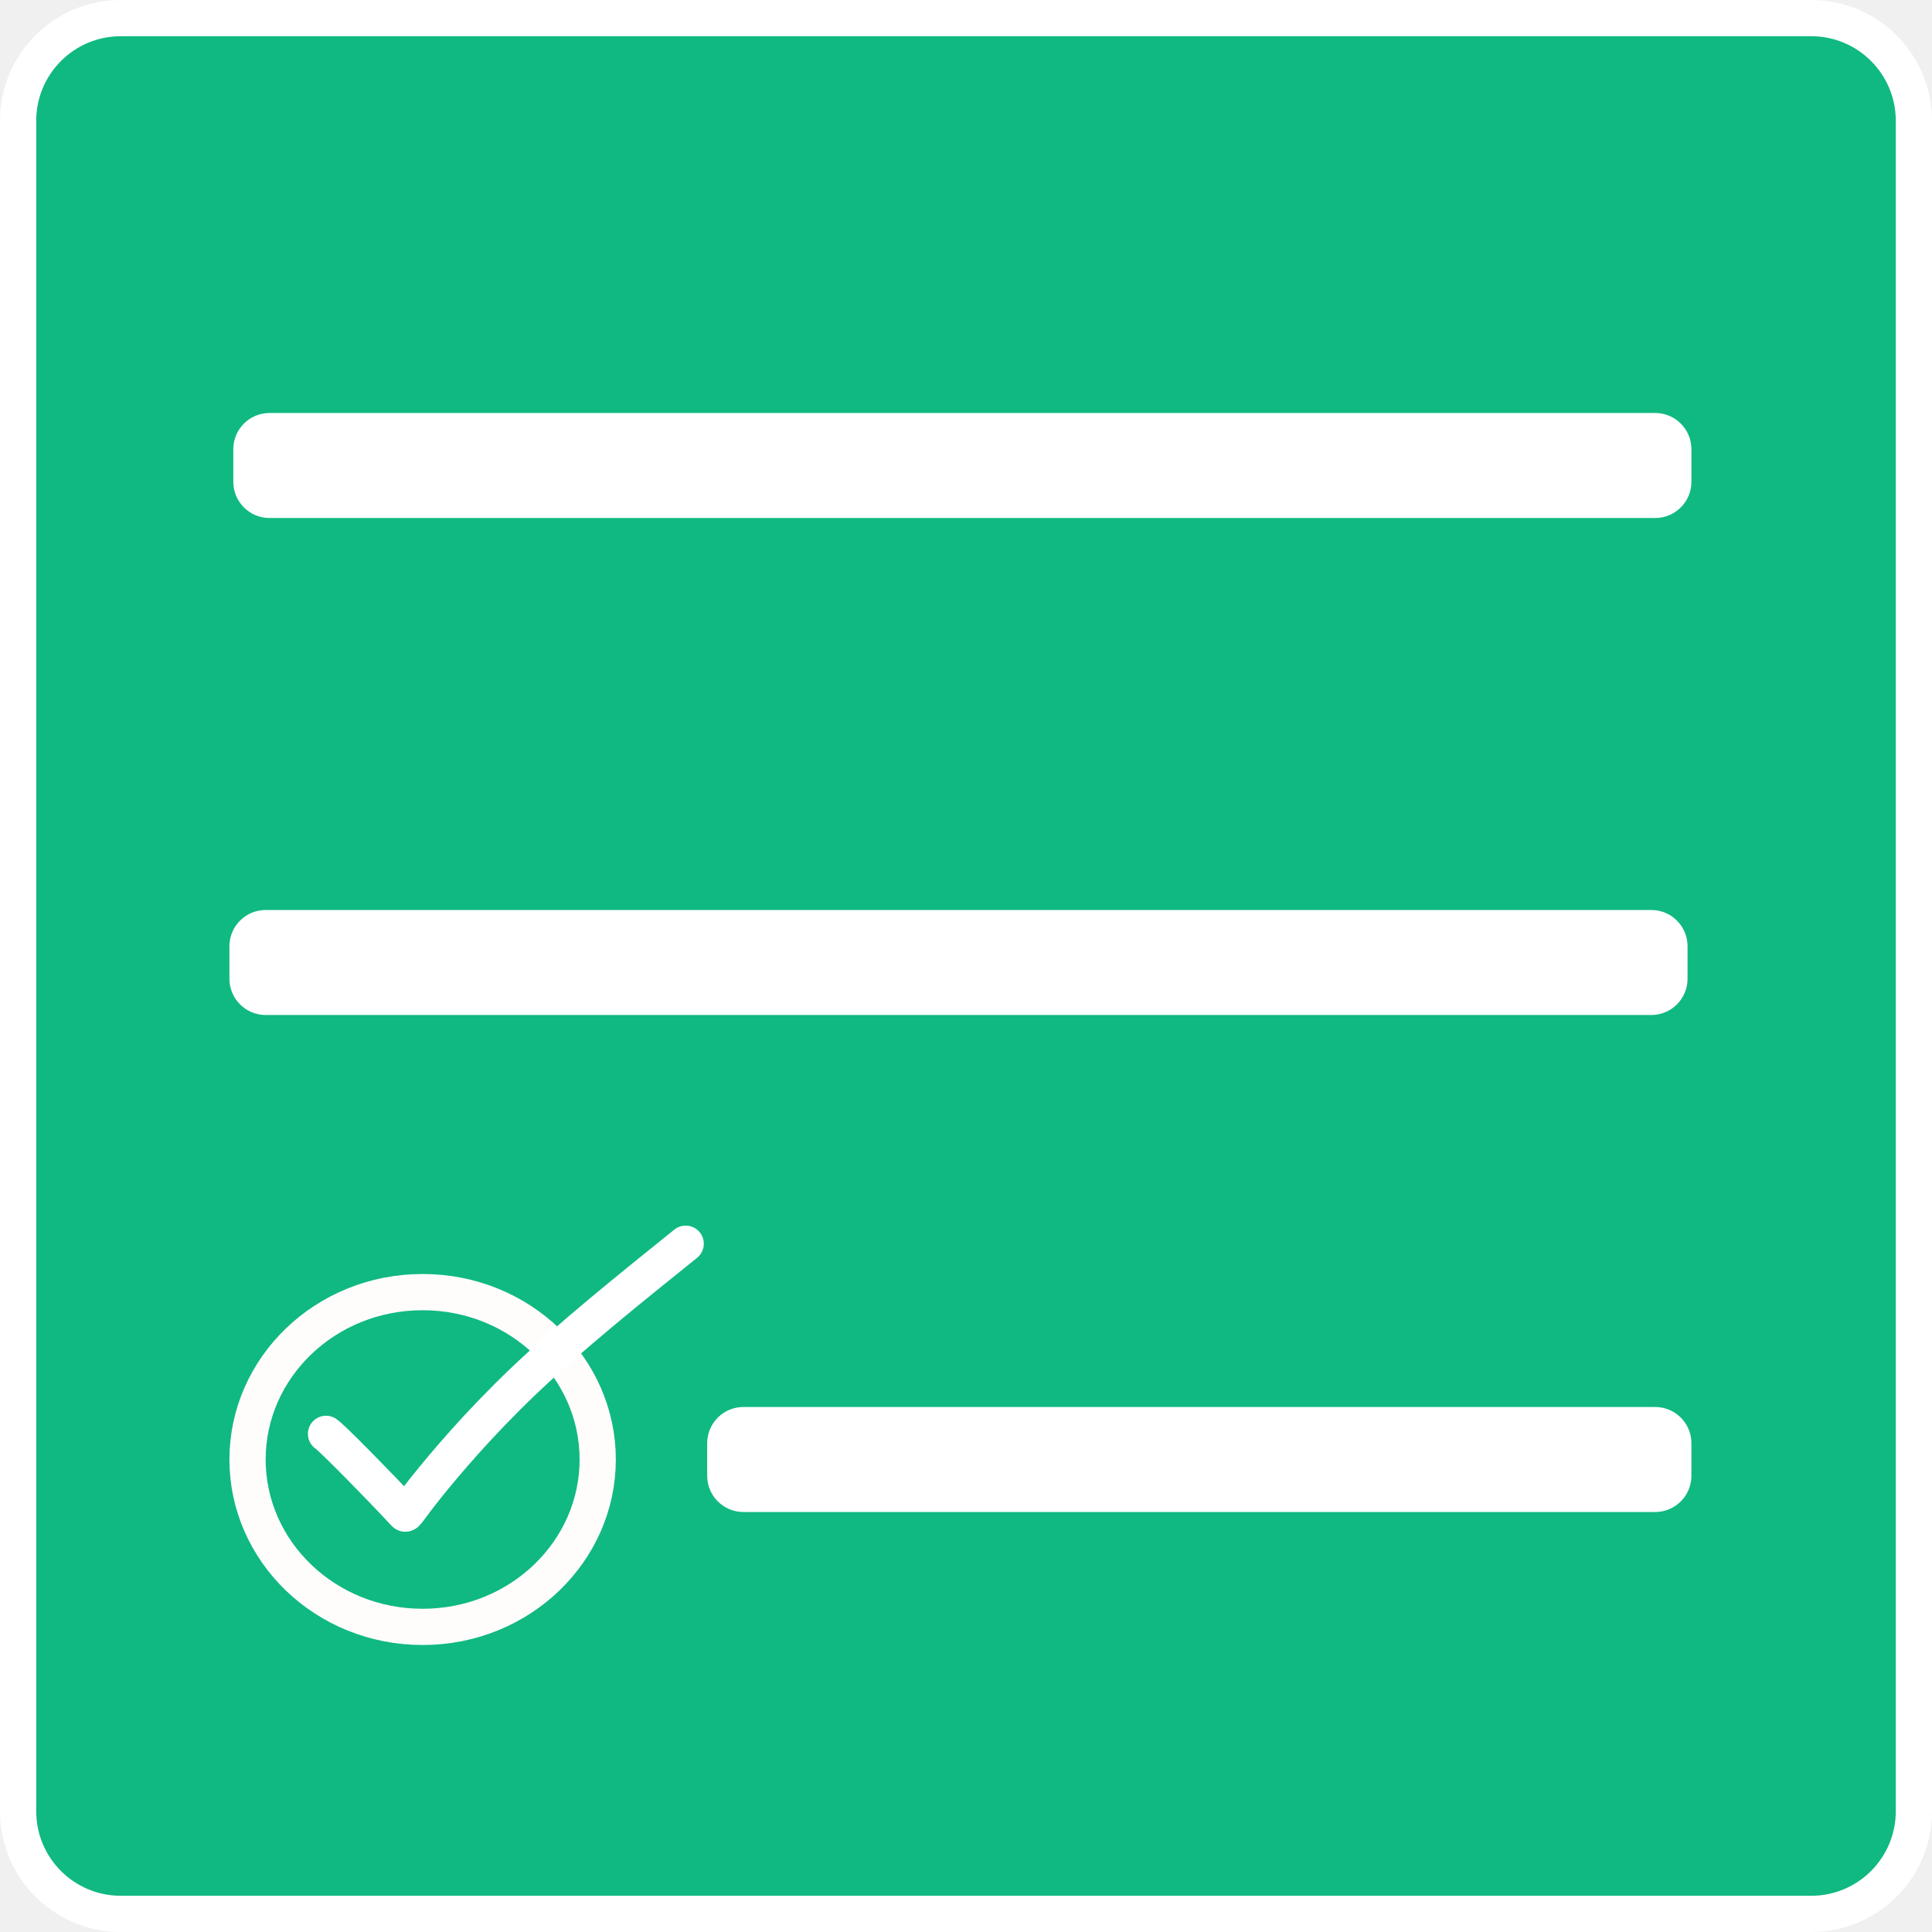
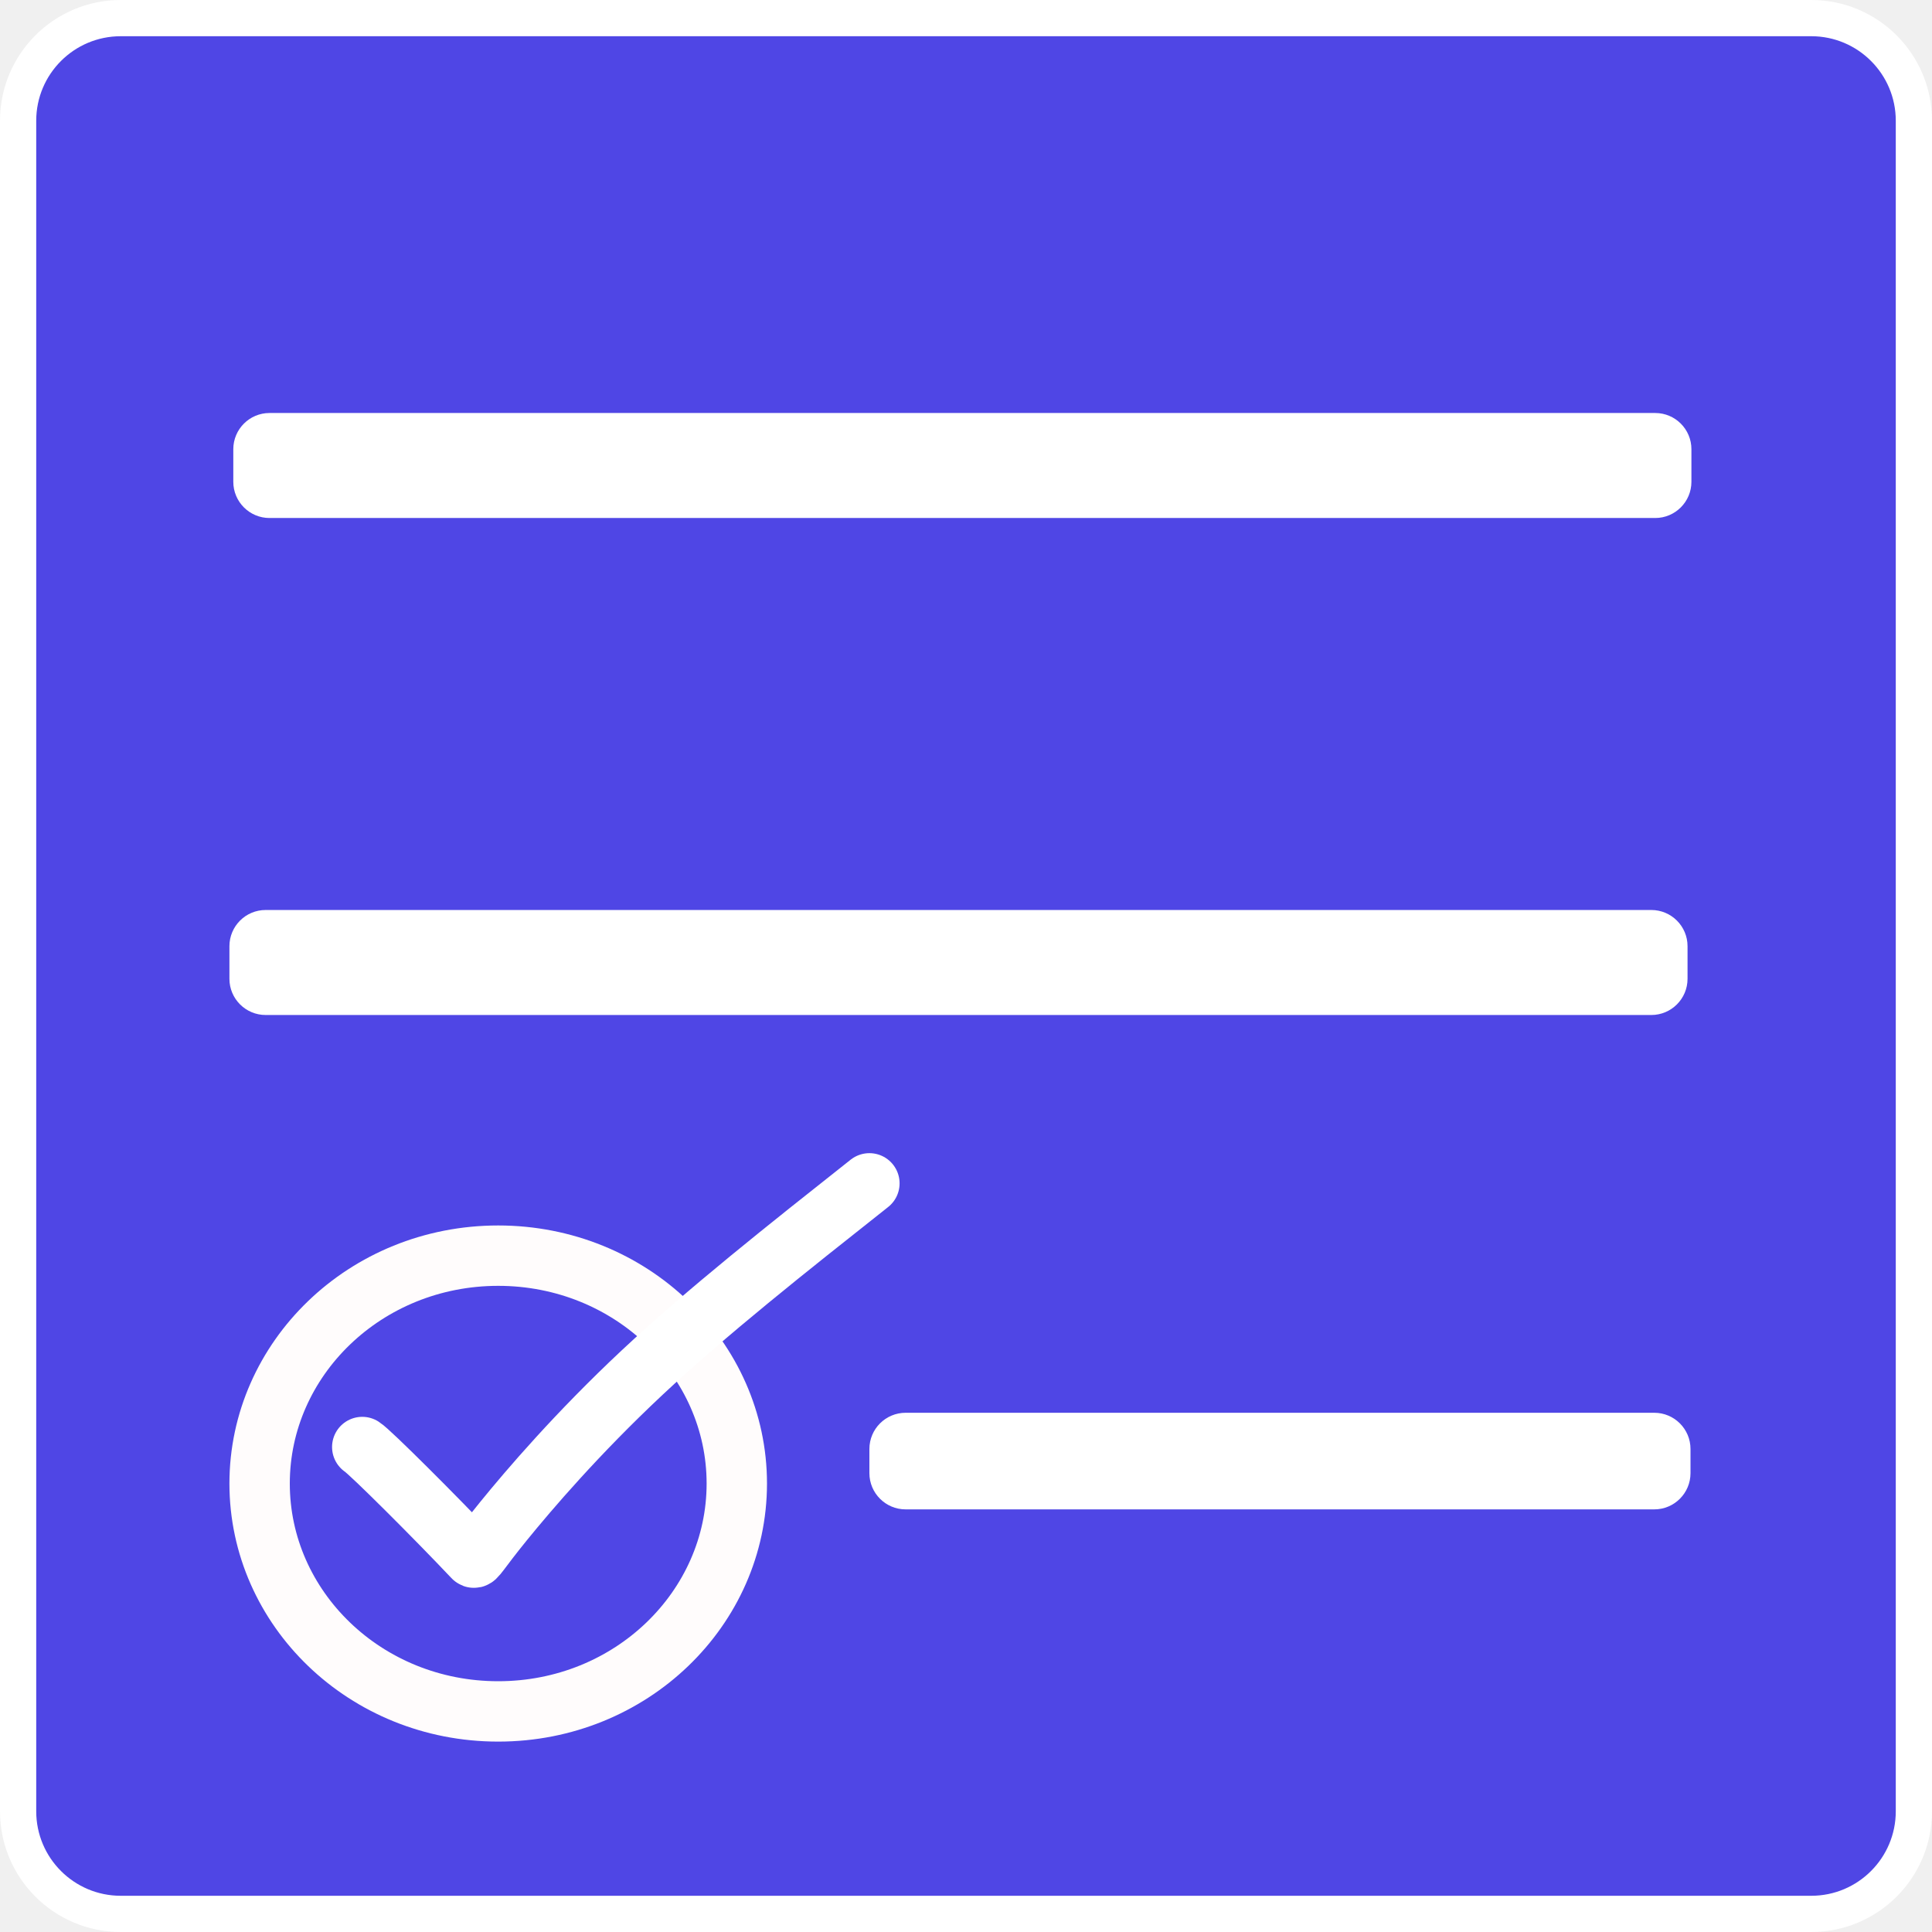
<svg xmlns="http://www.w3.org/2000/svg" width="160" height="160" viewBox="0 0 160 160" fill="none">
-   <rect x="1.5" y="1.5" width="157" height="157" rx="8.5" fill="#10B981" stroke="white" stroke-width="3" />
+   <rect x="1.5" y="1.5" width="157" height="157" rx="8.5" fill="#4F46E5" stroke="white" stroke-width="3" />
  <rect x="19.321" y="34.203" width="120.755" height="8.696" rx="3" fill="white" />
  <rect x="19" y="75.362" width="120.755" height="8.696" rx="3" fill="white" />
-   <rect x="58.566" y="116.522" width="81.509" height="8.696" rx="3" fill="white" />
-   <path d="M35 107.007C43.066 107.007 49.5 113.271 49.5 120.87C49.5 128.469 43.066 134.732 35 134.732C26.934 134.732 20.5 128.469 20.5 120.87C20.5 113.271 26.934 107.007 35 107.007Z" stroke="#FFFCFC" stroke-width="3" />
-   <path d="M27 118.746C27.455 119.035 31.366 123.011 33.525 125.334C33.645 125.463 33.824 125.014 35.305 123.162C36.787 121.31 39.623 117.934 43.434 114.305C47.244 110.676 51.944 106.895 56.785 103" stroke="white" stroke-width="3" stroke-linecap="round" />
+   <rect x="72" y="117" width="68" height="8" rx="3" fill="white" />
+   <path d="M41.259 103.988C52.268 103.988 61.019 112.532 61.019 122.86C61.019 133.188 52.268 141.732 41.259 141.732C30.25 141.732 21.5 133.188 21.5 122.86C21.5 112.532 30.25 103.988 41.259 103.988Z" stroke="#FFFCFC" stroke-width="5" />
+   <path d="M30 119.836C30.642 120.236 36.157 125.749 39.2 128.972C39.369 129.15 39.622 128.527 41.711 125.959C43.8 123.39 47.8 118.709 53.173 113.677C58.546 108.644 65.173 103.402 72 98" stroke="white" stroke-width="5" stroke-linecap="round" />
</svg>
